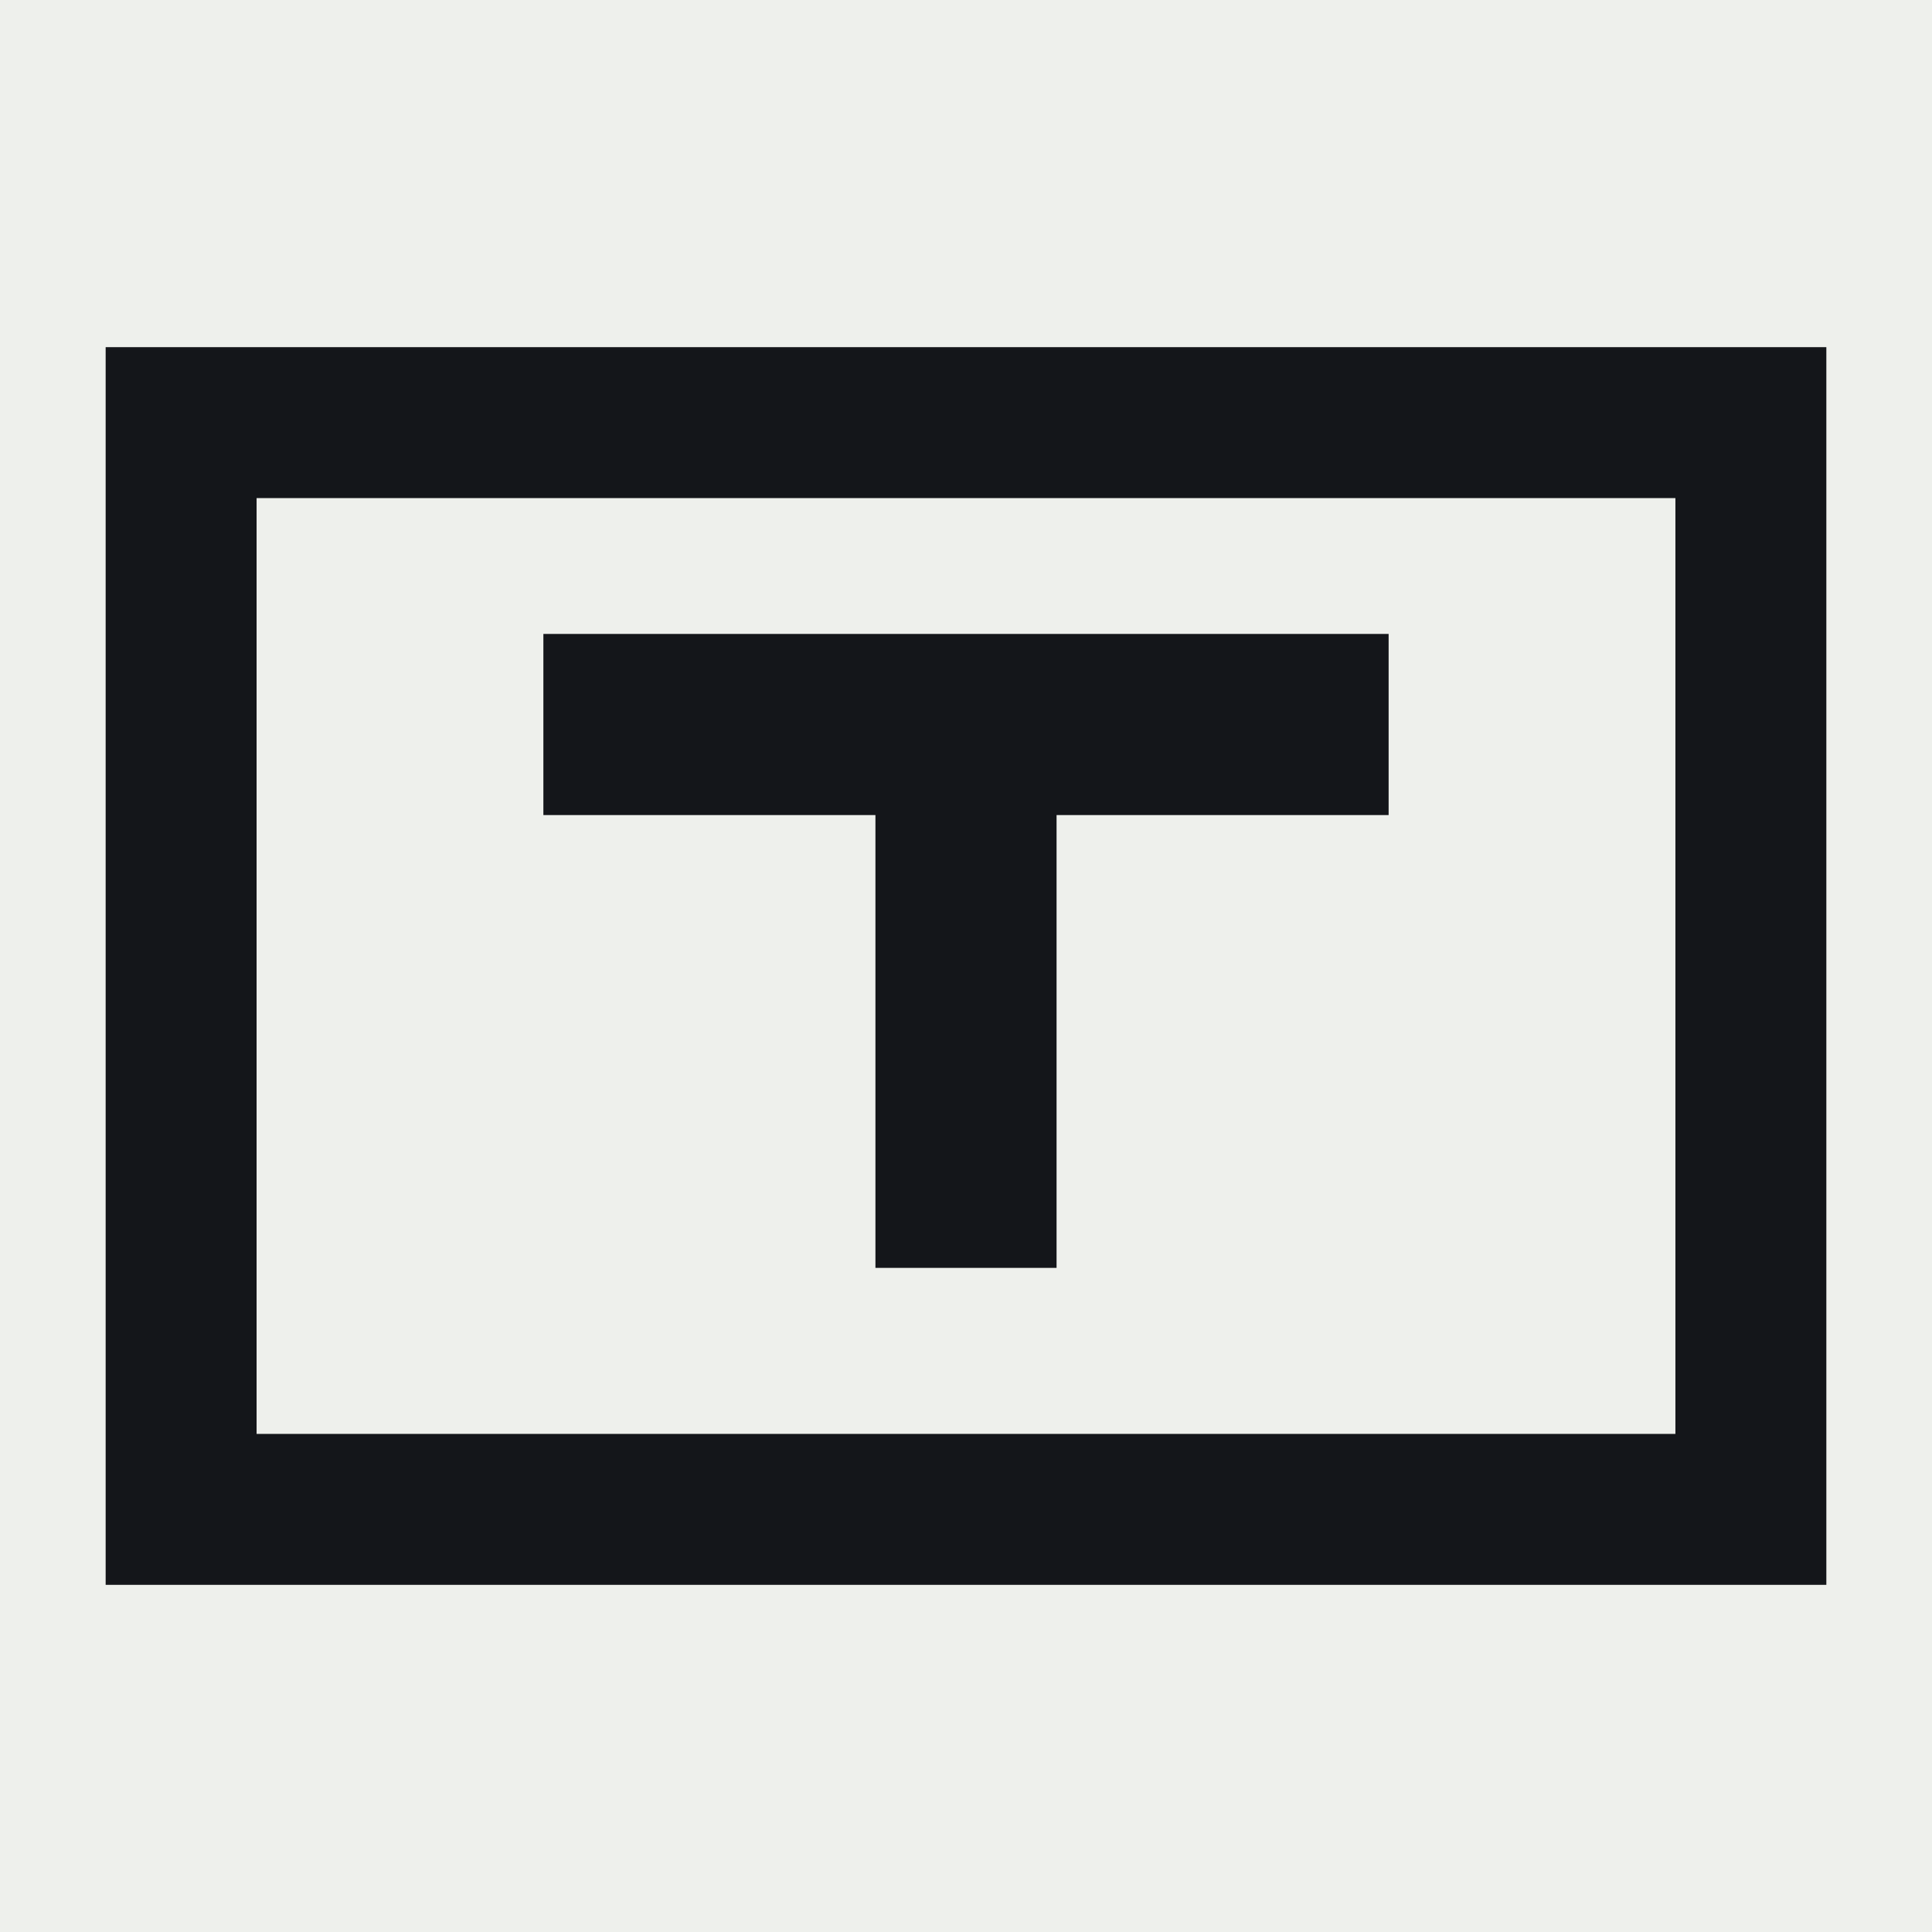
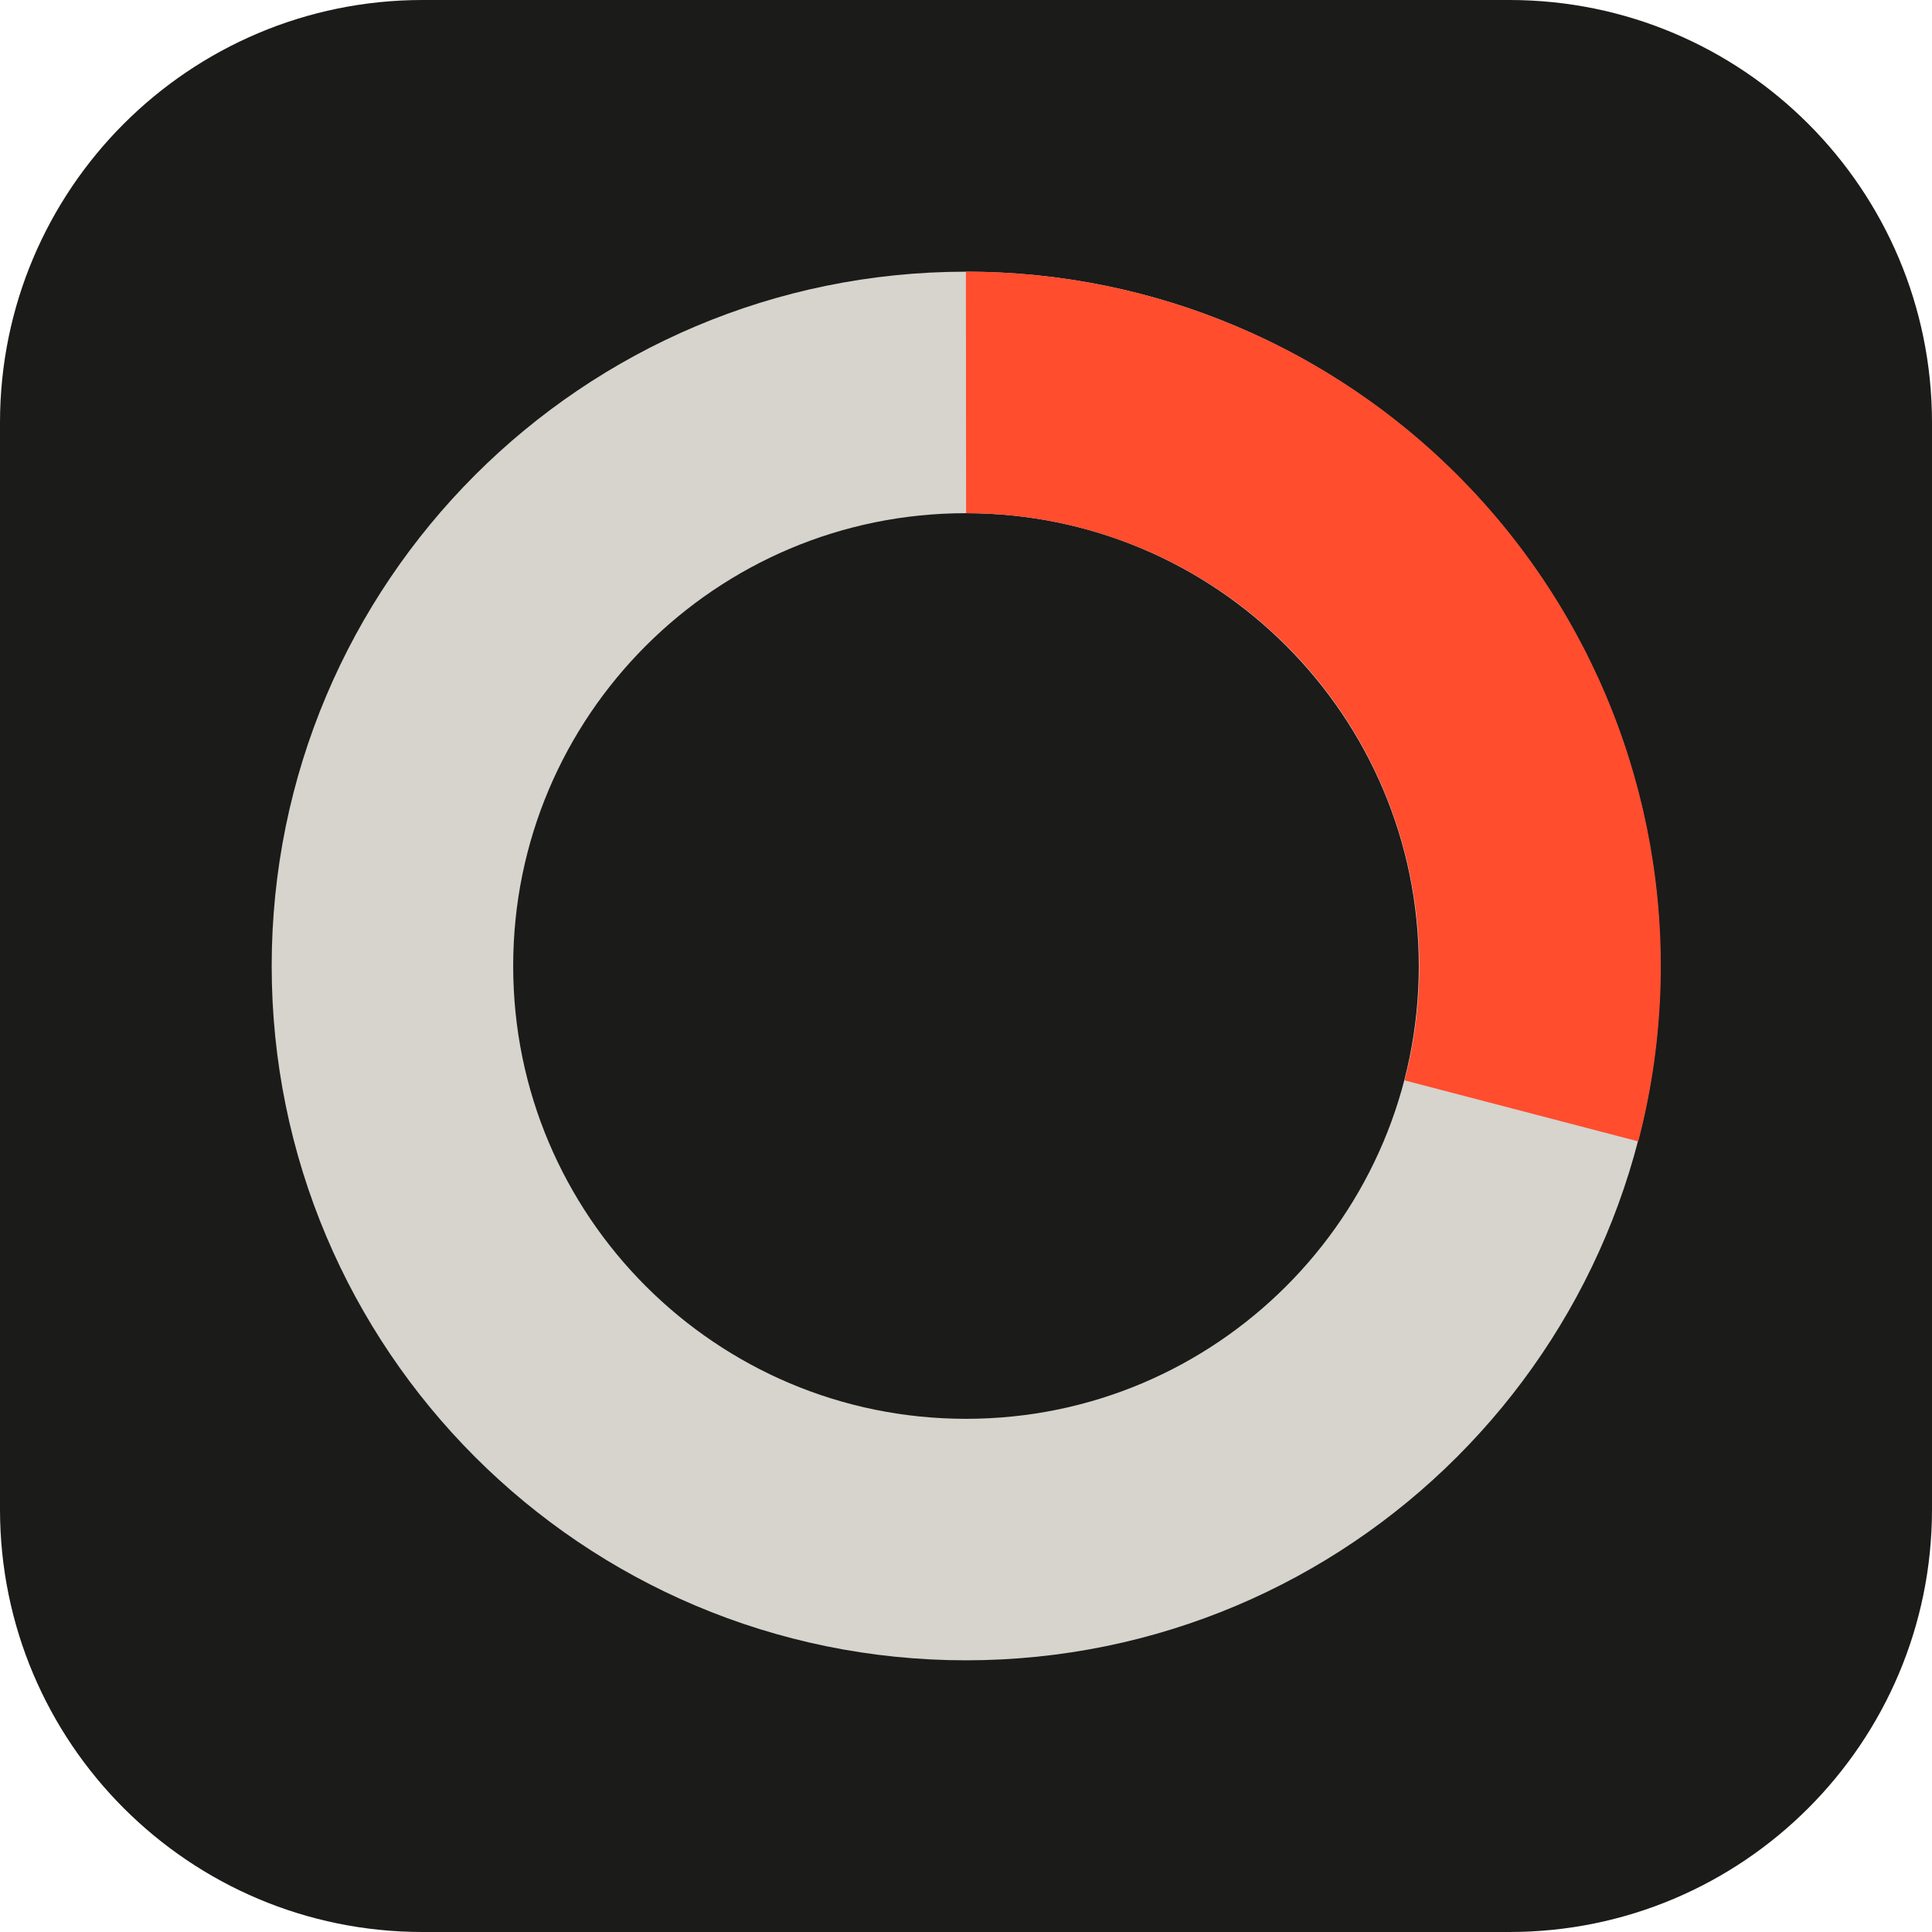
<svg xmlns="http://www.w3.org/2000/svg" viewBox="0 0 32 32">
-   <rect width="32" height="32" fill="#eef0ec" />
-   <rect x="3" y="7" width="26" height="18" fill="none" stroke="#14161a" stroke-width="2.5" />
-   <path d="M9 12h14M16 12v9" stroke="#14161a" stroke-width="3" />
+   <rect width="32" height="32" rx="7" fill="#1b1b1a" />
+   <circle cx="16" cy="16" r="9.5" fill="none" stroke="#d6d4cd" stroke-width="4" />
+   <path d="M16 6.5a9.5 9.5 0 0 1 9.2 11.9" fill="none" stroke="#ff4d2e" stroke-width="4" />
</svg>
